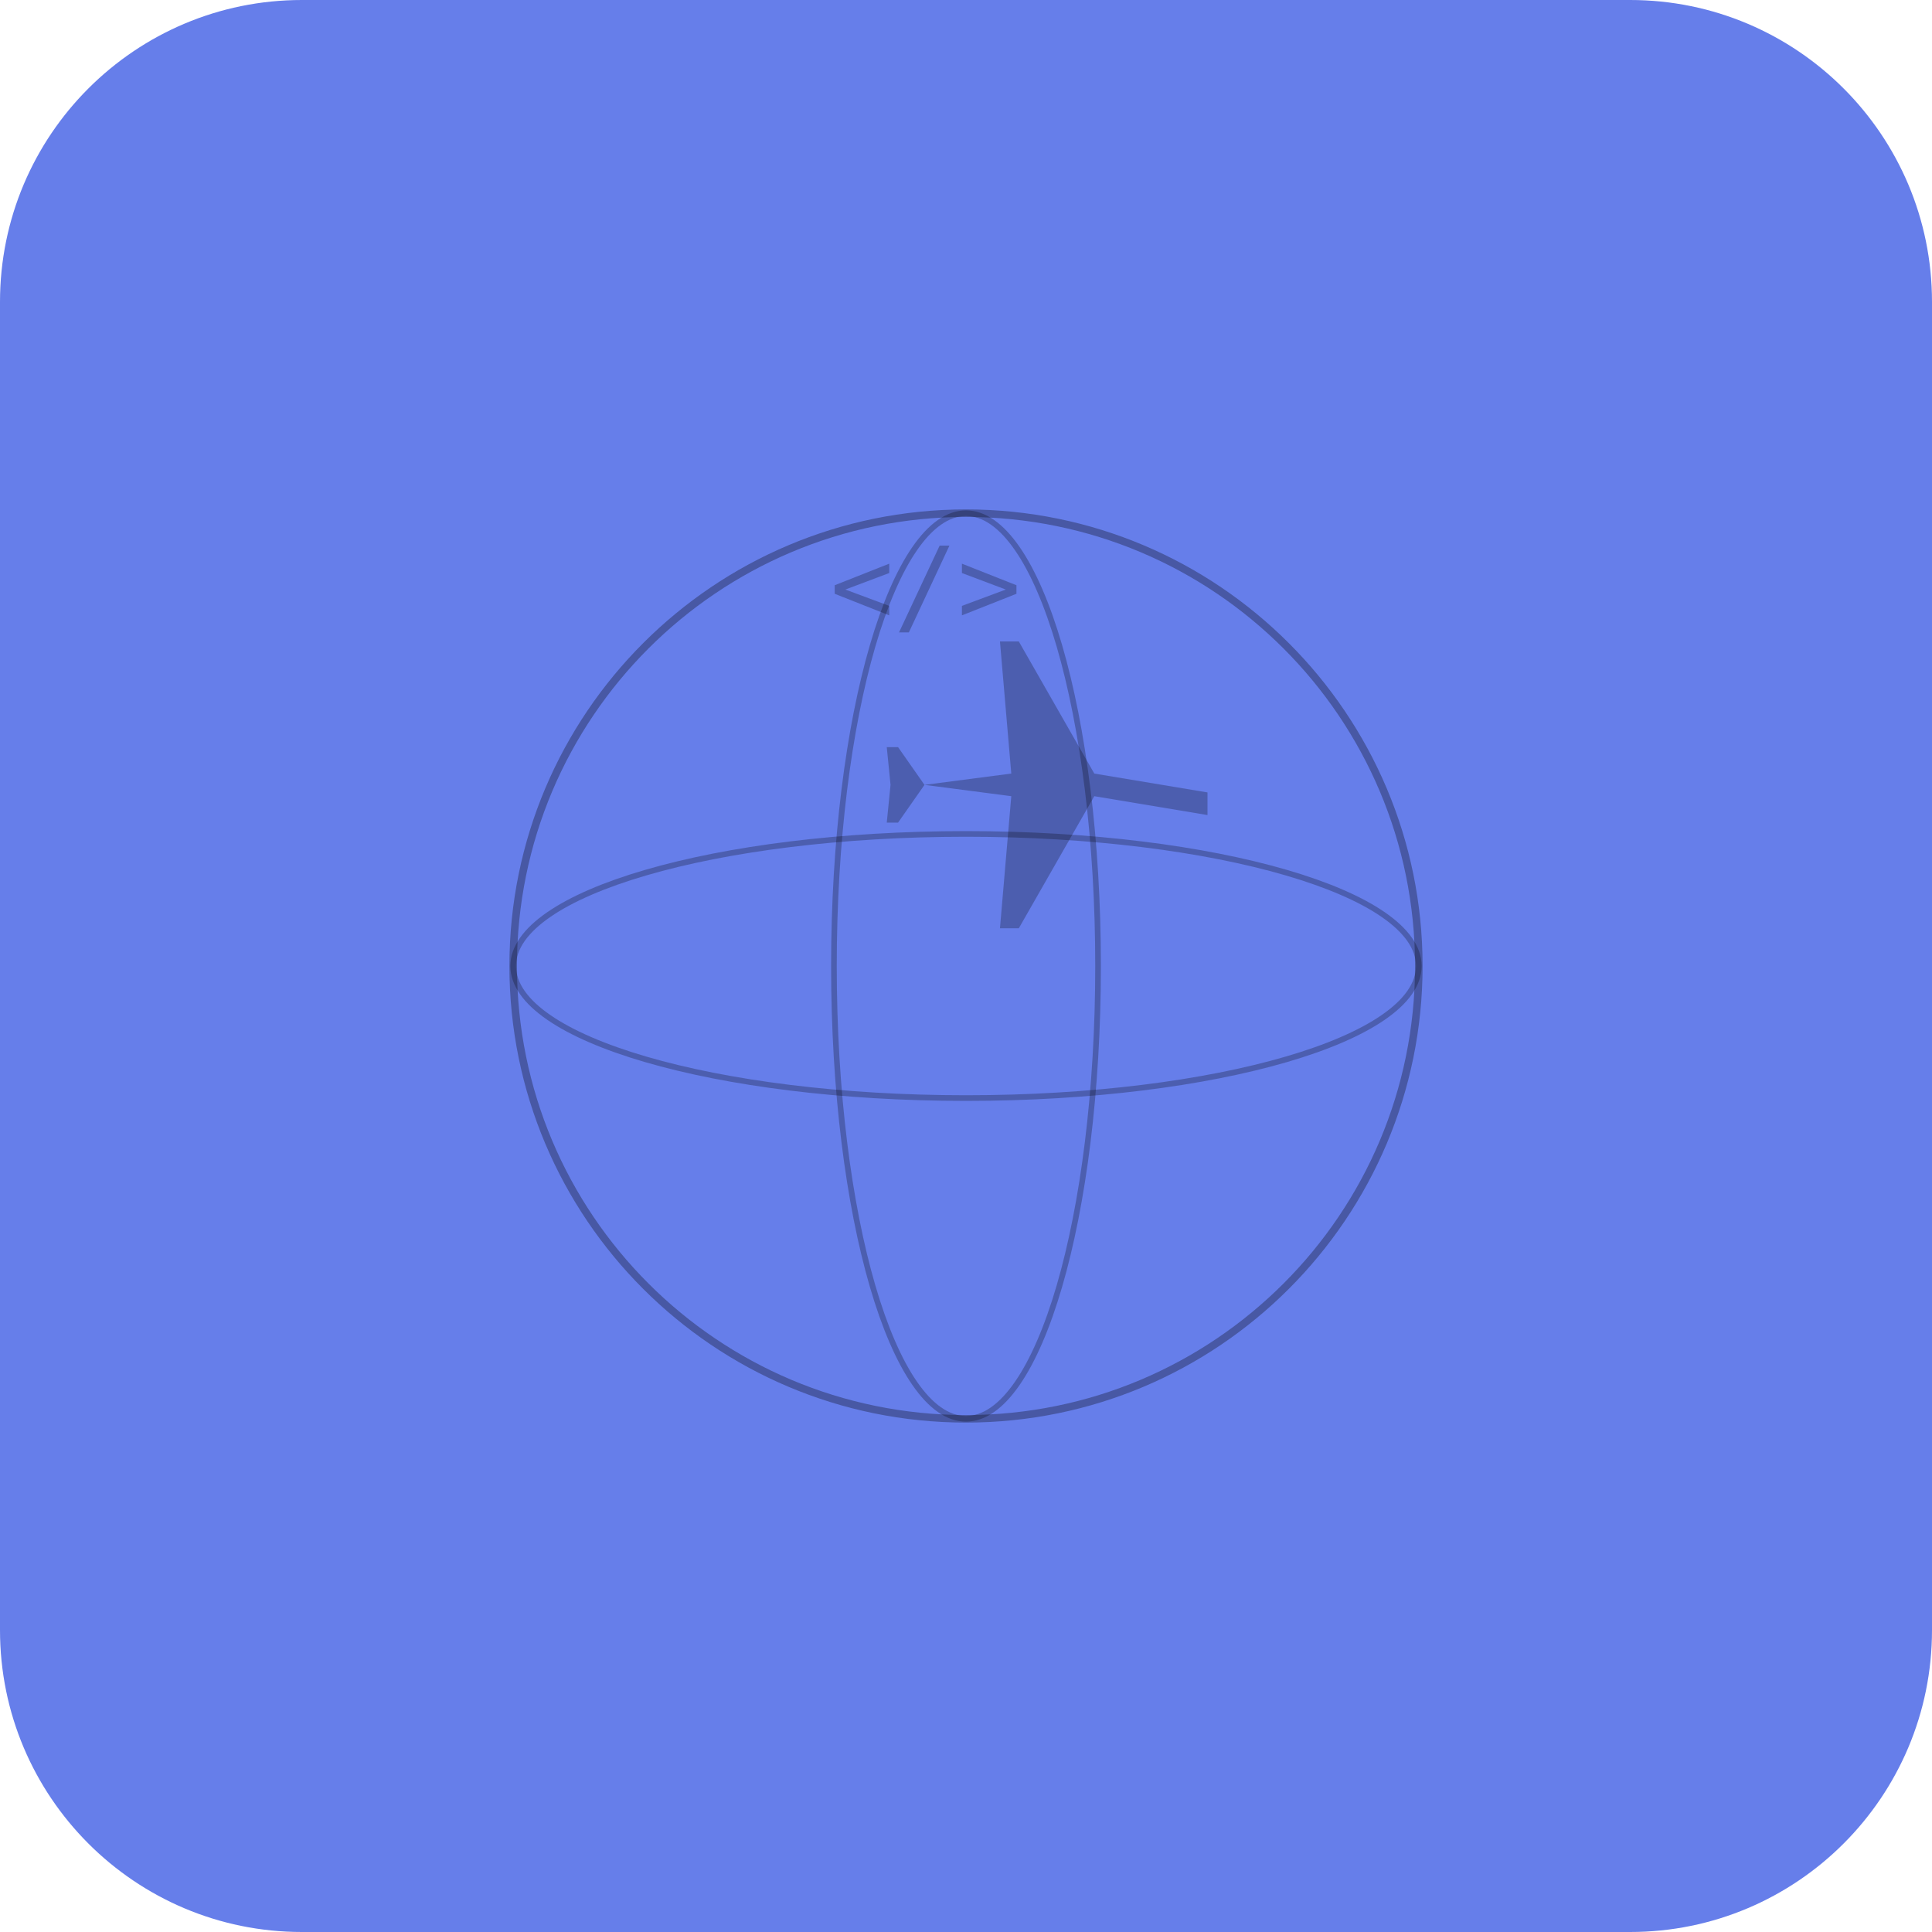
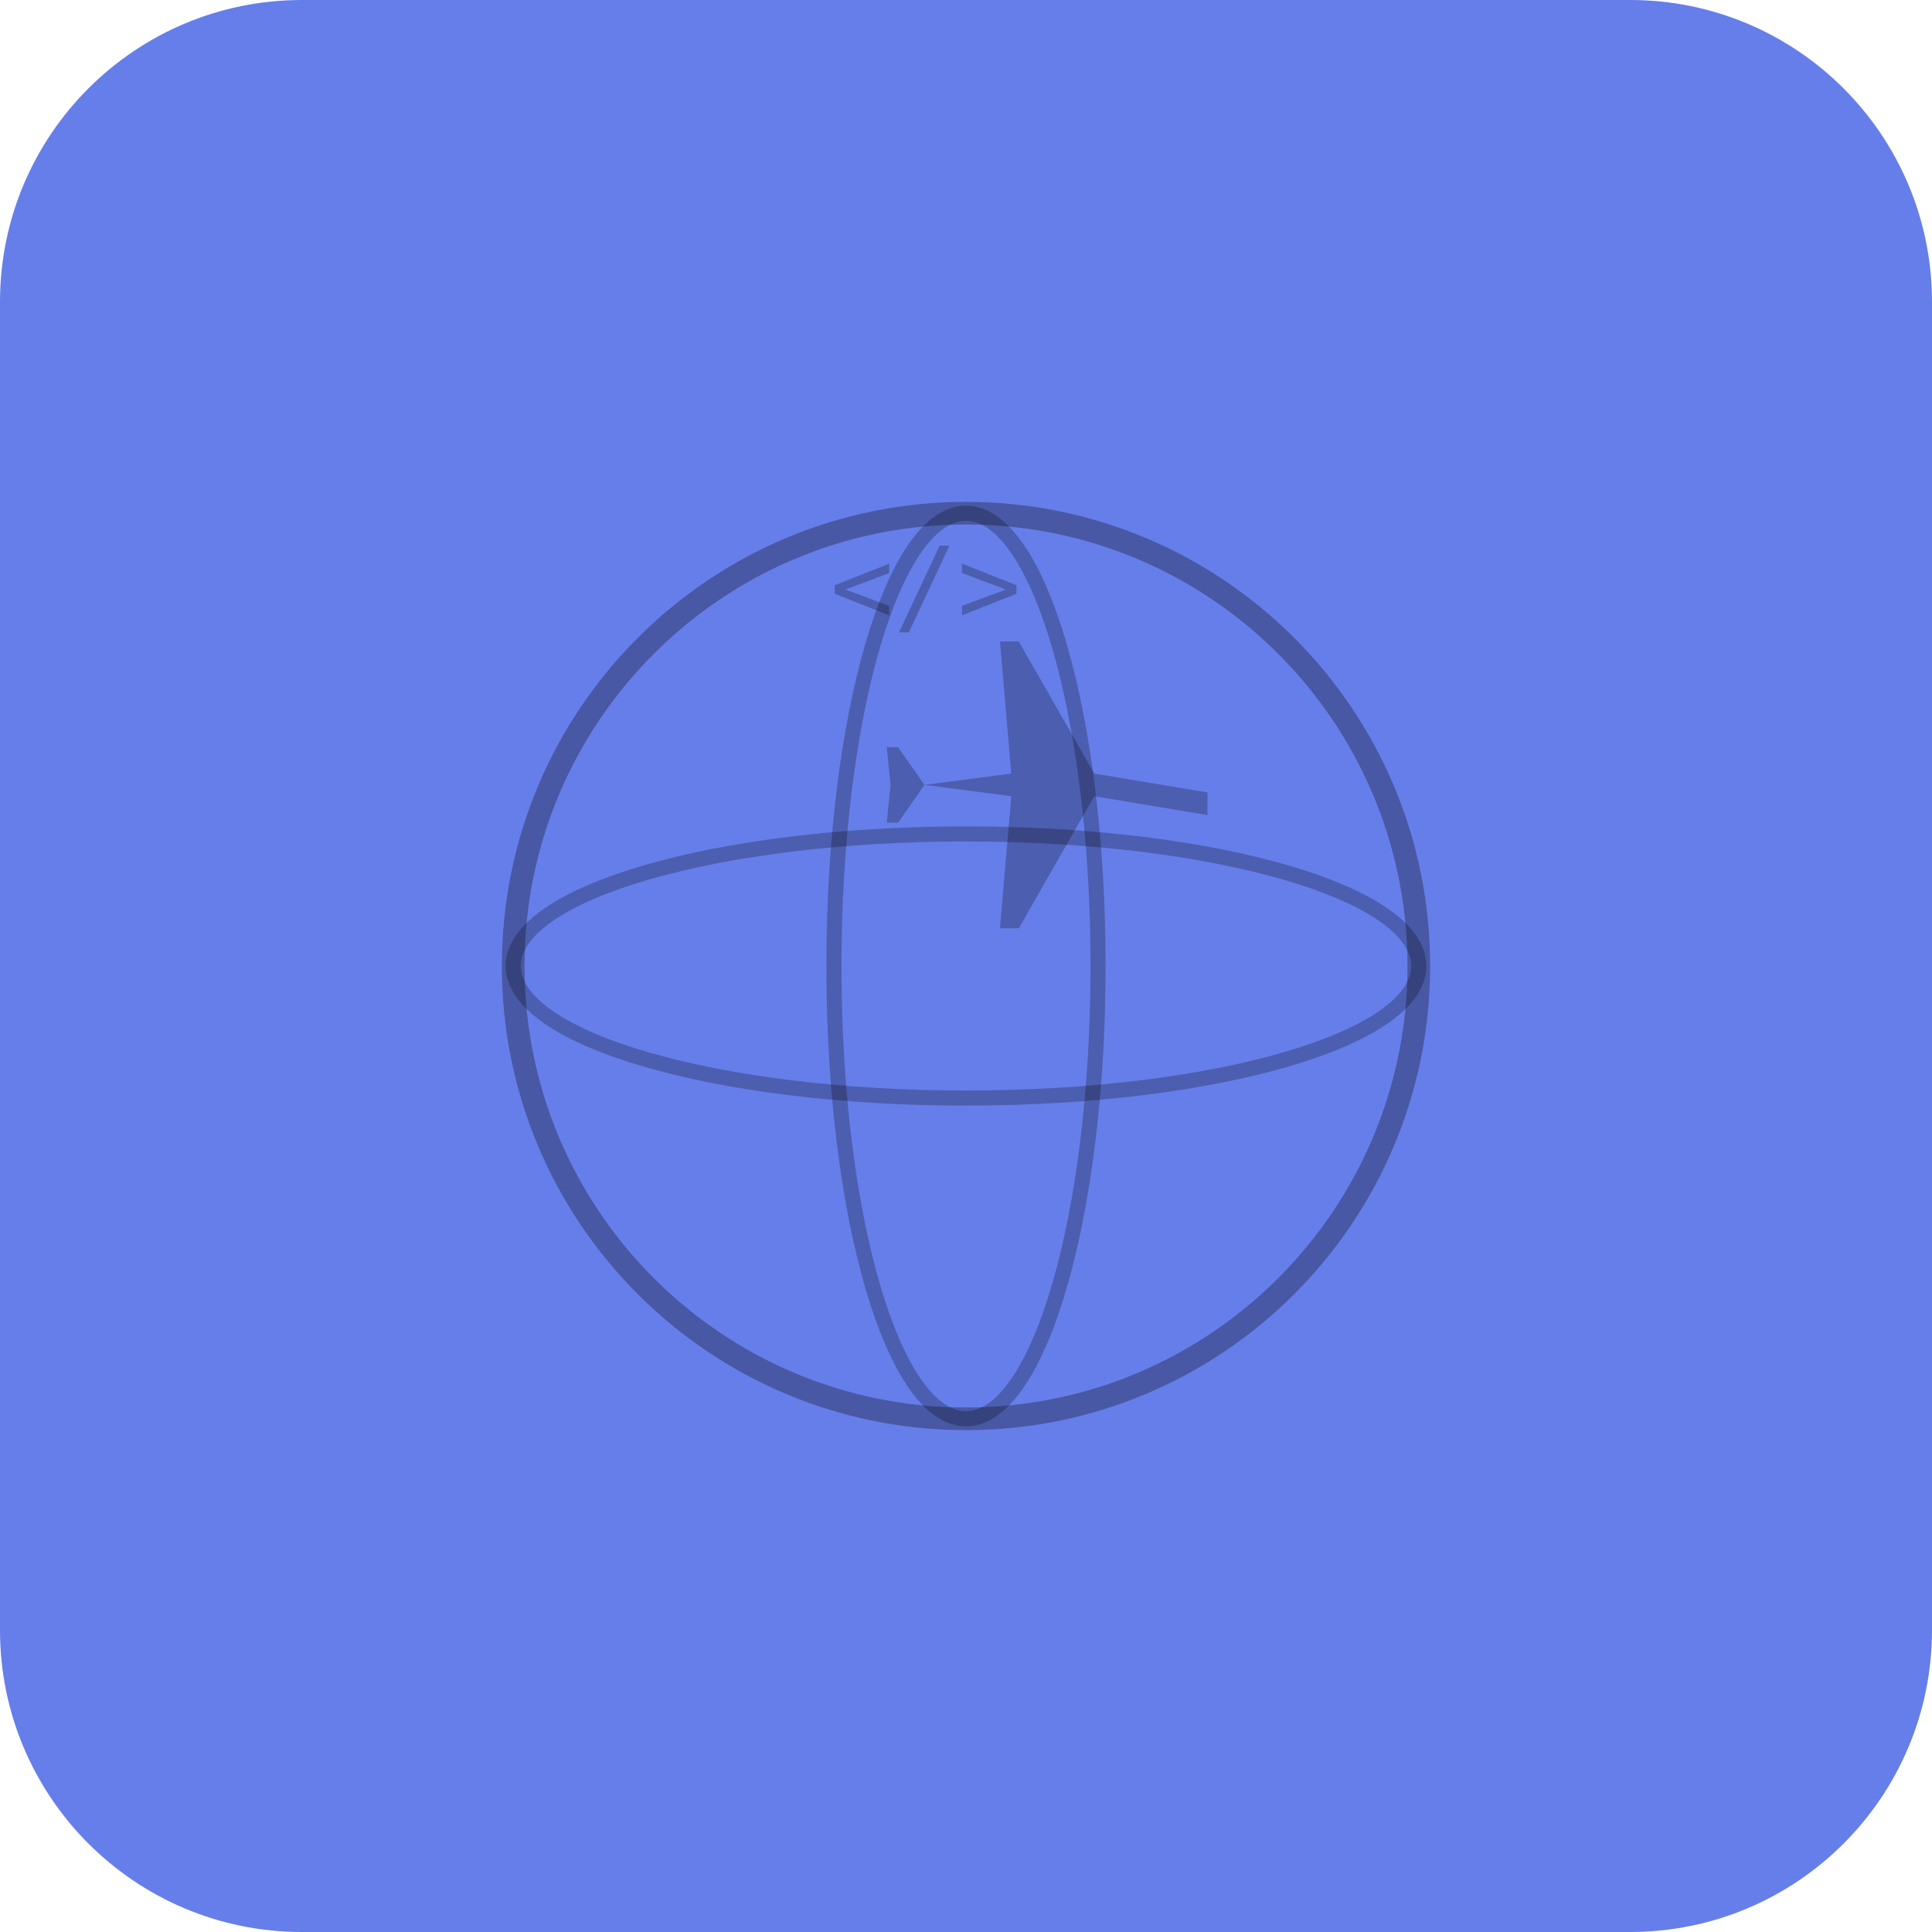
<svg xmlns="http://www.w3.org/2000/svg" viewBox="0 0 512 512">
  <rect width="512" height="512" fill="#667eea" rx="80" />
-   <circle cx="256" cy="256" r="120" fill="none" stroke="#000" stroke-width="2" opacity="0.3" />
-   <ellipse cx="256" cy="256" rx="120" ry="35" fill="none" stroke="#000" stroke-width="1.5" opacity="0.25" />
-   <ellipse cx="256" cy="256" rx="35" ry="120" fill="none" stroke="#000" stroke-width="1.5" opacity="0.25" />
+   <circle cx="256" cy="256" r="120" fill="none" stroke="#000" stroke-width="6" opacity="0.3" />
+   <ellipse cx="256" cy="256" rx="120" ry="35" fill="none" stroke="#000" stroke-width="4" opacity="0.25" />
+   <ellipse cx="256" cy="256" rx="35" ry="120" fill="none" stroke="#000" stroke-width="4" opacity="0.25" />
  <path d="M 320 210 L 290 205 L 270 170 L 265 170 L 268 205 L 245 208 L 238 198 L 235 198 L 236 208 L 235 218 L 238 218 L 245 208 L 268 211 L 265 246 L 270 246 L 290 211 L 320 216 Z" fill="#000" opacity="0.25" />
  <text x="220" y="165" font-family="monospace" font-size="28" fill="#000" opacity="0.25">&lt;/&gt;</text>
</svg>
